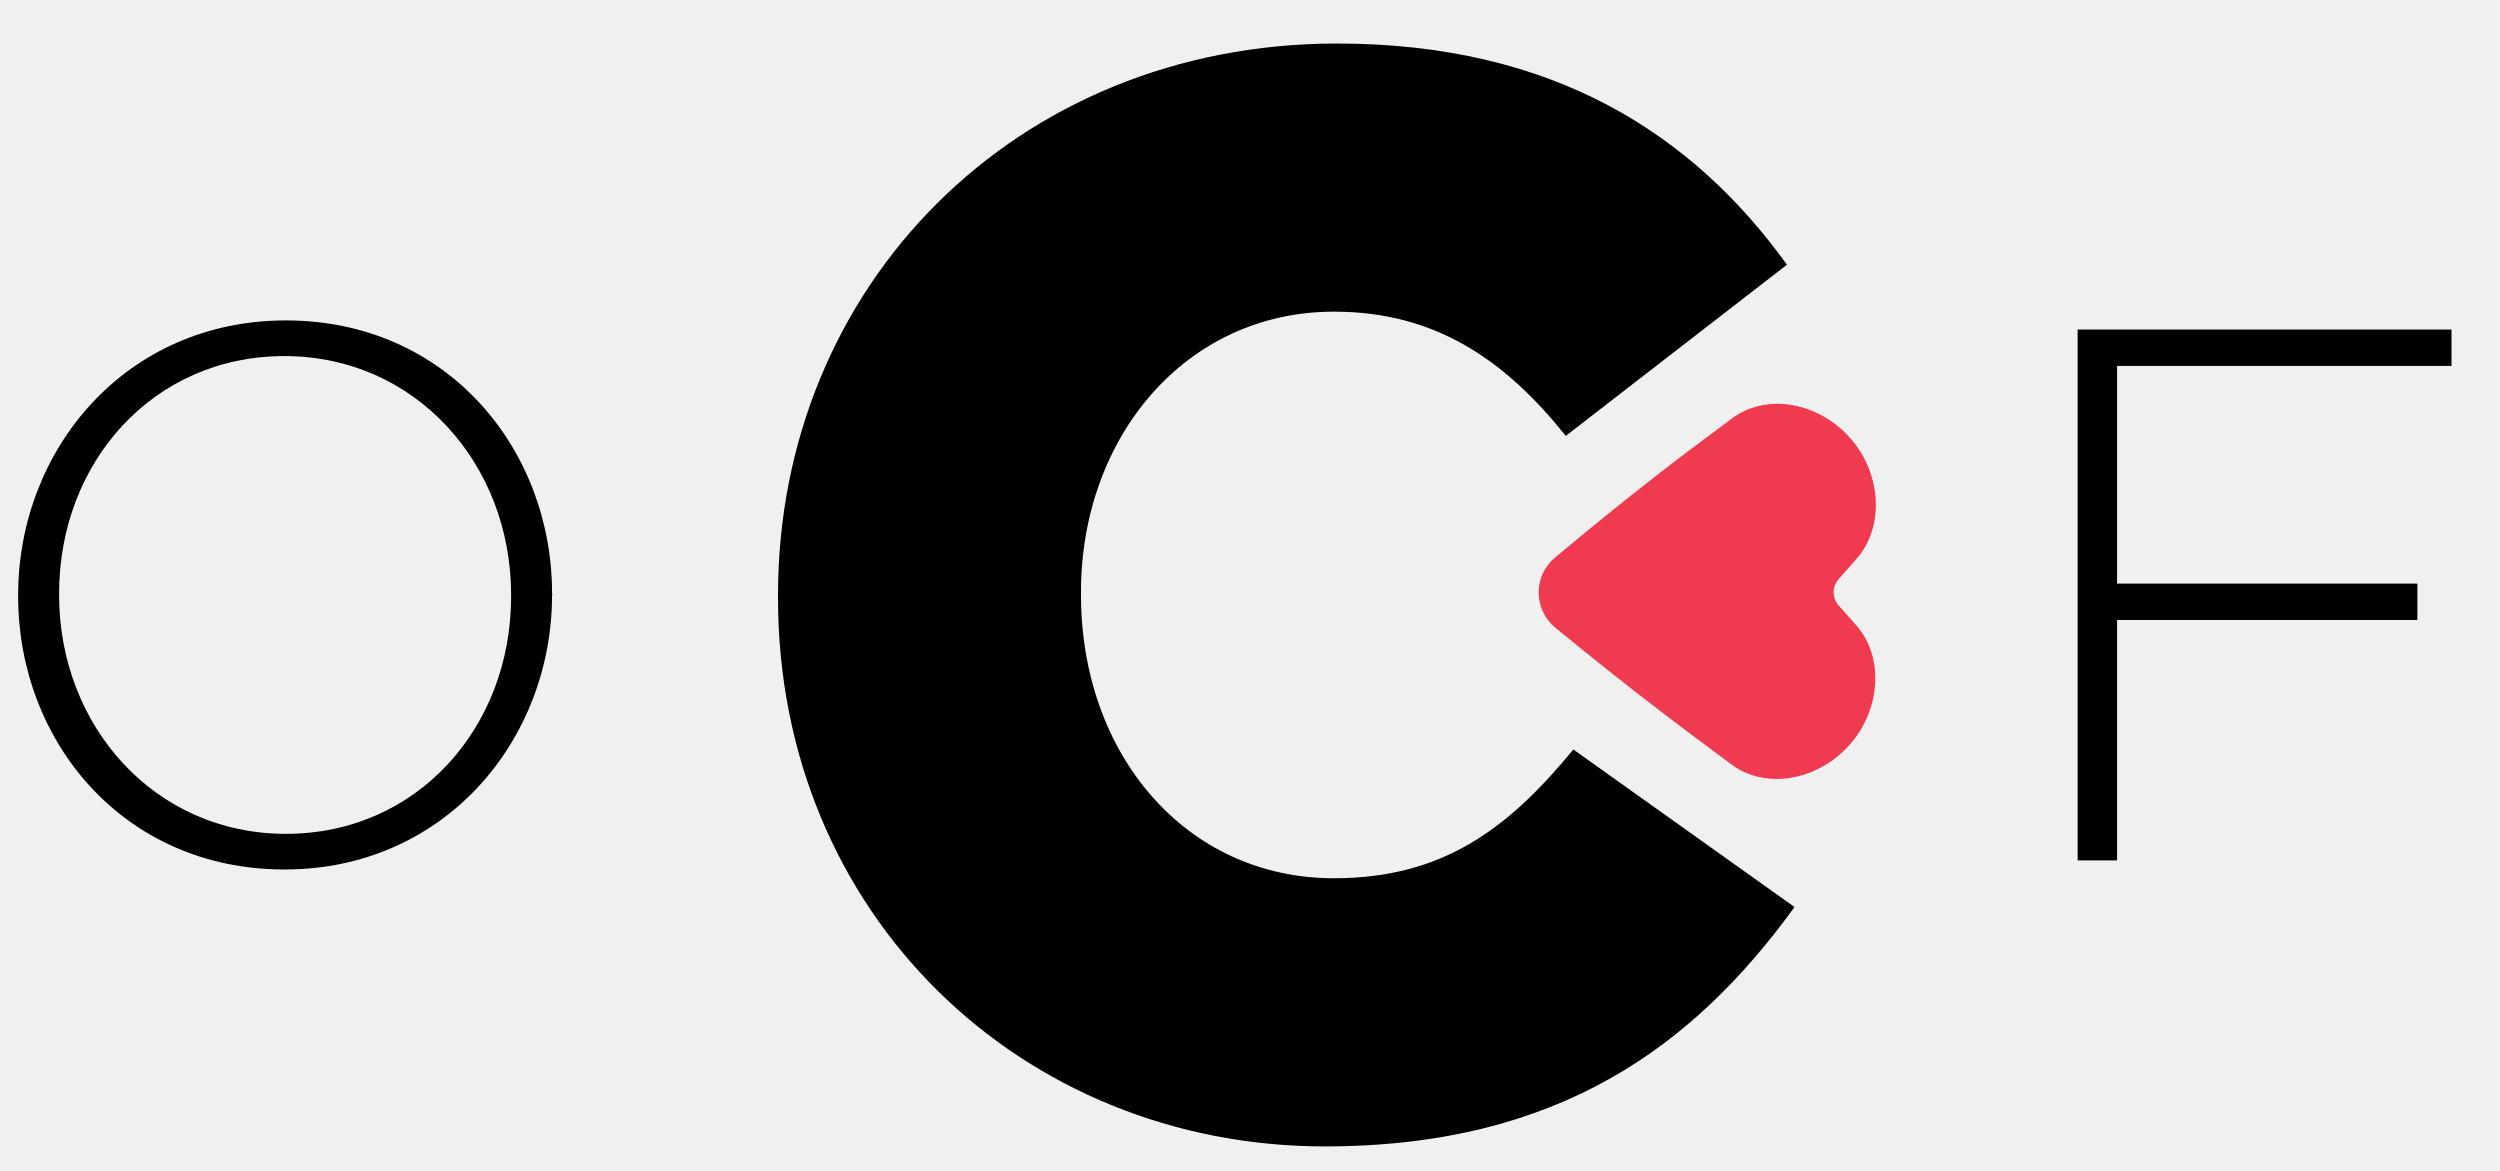
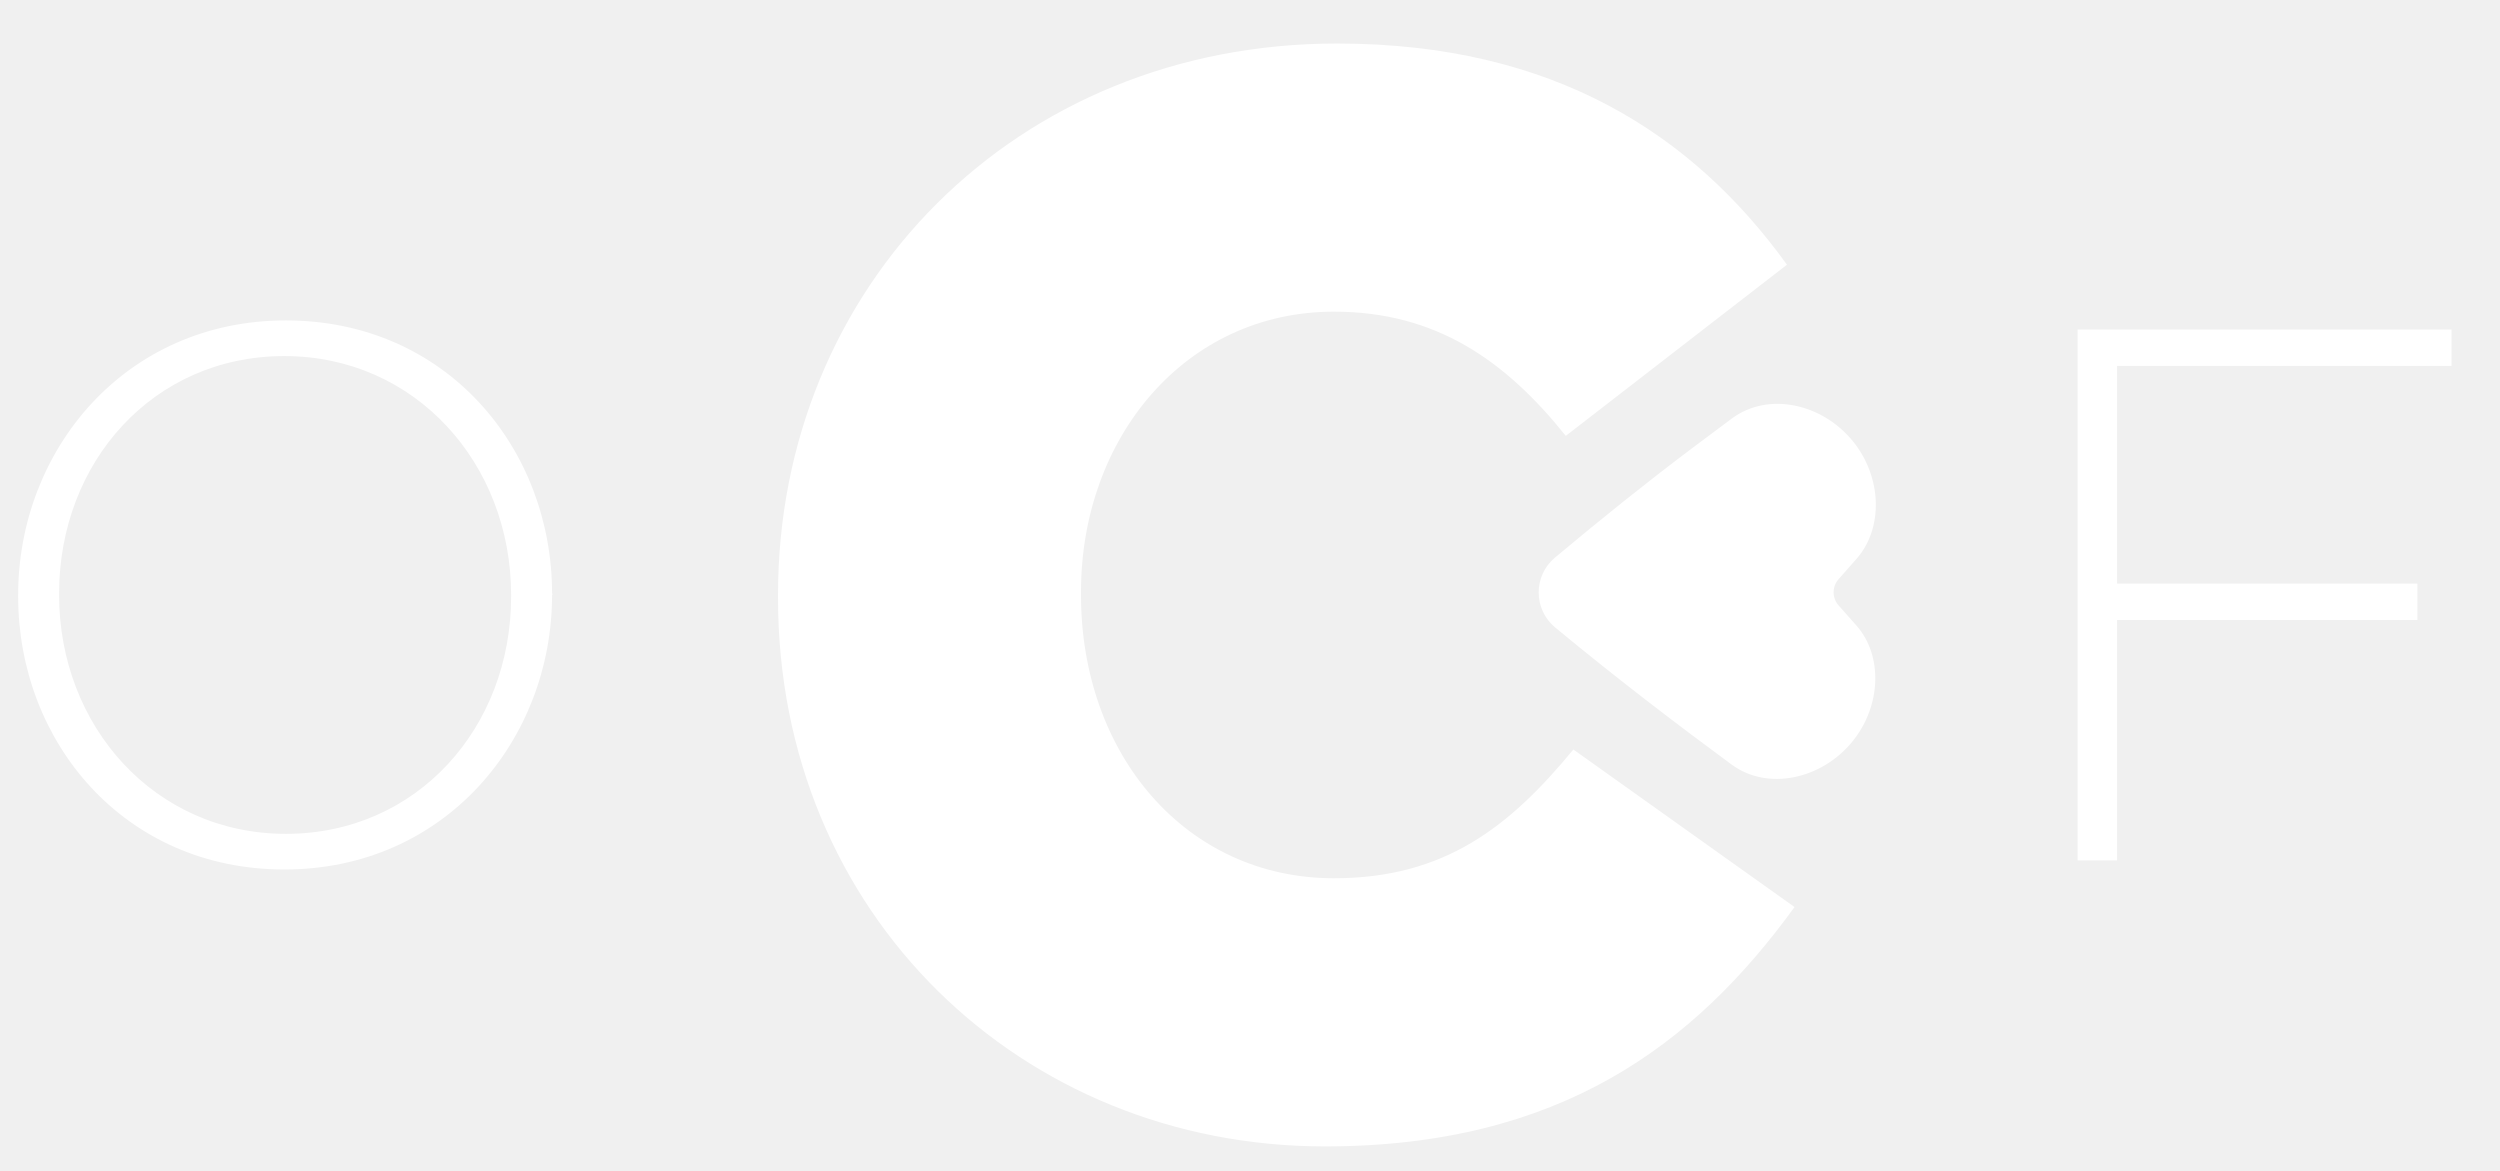
<svg xmlns="http://www.w3.org/2000/svg" id="Layer_1" data-name="Layer 1" viewBox="0 0 1418.67 664">
  <defs>
    <style>
      .cls-1 {
-         fill: #ef3a4f;
+         fill: #fff;
      }
    </style>
  </defs>
-   <path d="M161.36,493.41c-91.24,0-151.06-72.73-151.06-154.93v-.86c0-82.2,60.68-155.79,151.92-155.79s151.06,72.73,151.06,154.93q.43.43,0,.86c0,82.2-60.68,155.79-151.92,155.79ZM290.04,337.62c0-74.45-54.23-135.56-128.68-135.56s-127.82,60.25-127.82,134.7v.86c0,74.45,54.23,135.56,128.68,135.56s127.82-60.25,127.82-134.7v-.86Z" />
-   <path d="M1201.37,207.65v123.52h170.42v20.66h-170.42v136.42h-22.38V187h212.17v20.66h-189.79Z" />
-   <path d="M441.5,339.34v-1.72c0-175.37,134.97-312.92,317.22-312.92,122.93,0,202.03,51.58,255.32,125.51l-125.51,97.14c-34.39-42.98-73.93-70.49-131.53-70.49-84.25,0-143.57,71.35-143.57,159.04v1.72c0,90.27,59.32,160.76,143.57,160.76,62.76,0,99.72-29.23,135.83-73.07l125.51,89.41c-56.74,78.23-133.25,135.83-266.5,135.83-171.93,0-310.34-131.53-310.34-311.21Z" />
-   <path class="cls-1" d="M1043.36,343.57c-3.78-4.25-3.78-10.66-.01-14.92,3.51-3.97,6.94-7.86,10.29-11.67,15.14-17.25,14.38-46.11-2.09-66.49h0c-17.55-21.66-48.21-28.28-68.74-13.03-7.42,5.52-15.13,11.27-23.11,17.28-24.35,18.32-50.36,39.09-77.34,61.71-12.33,10.34-12.27,29.32.12,39.58,36.27,30.02,70.32,55.85,100.19,77.86,20.4,15,50.91,8.42,68.45-13.02,16.53-20.25,17.4-48.86,2.37-65.87-3.3-3.73-6.68-7.55-10.13-11.43Z" />
+   <path class="cls-1" d="M161.36,493.41c-91.24,0-151.06-72.73-151.06-154.93v-.86c0-82.2,60.68-155.79,151.92-155.79s151.06,72.73,151.06,154.93q.43.43,0,.86c0,82.2-60.68,155.79-151.92,155.79ZM290.04,337.62c0-74.45-54.23-135.56-128.68-135.56s-127.82,60.25-127.82,134.7v.86c0,74.45,54.23,135.56,128.68,135.56s127.82-60.25,127.82-134.7v-.86ZM1201.37,207.65v123.52h170.42v20.66h-170.42v136.42h-22.38V187h212.17v20.66h-189.79ZM441.5,339.34v-1.72c0-175.37,134.97-312.92,317.22-312.92,122.93,0,202.03,51.58,255.32,125.51l-125.51,97.14c-34.39-42.98-73.93-70.49-131.53-70.49-84.25,0-143.57,71.35-143.57,159.04v1.72c0,90.27,59.32,160.76,143.57,160.76,62.76,0,99.72-29.23,135.83-73.07l125.51,89.41c-56.74,78.23-133.25,135.83-266.5,135.83-171.93,0-310.34-131.53-310.34-311.21ZM1043.36,343.57c-3.78-4.25-3.78-10.66-.01-14.92,3.51-3.97,6.94-7.86,10.29-11.67,15.14-17.25,14.38-46.11-2.09-66.49h0c-17.55-21.66-48.21-28.28-68.74-13.03-7.42,5.52-15.13,11.27-23.11,17.28-24.35,18.32-50.36,39.09-77.34,61.71-12.33,10.34-12.27,29.32.12,39.58,36.27,30.02,70.32,55.85,100.19,77.86,20.4,15,50.91,8.42,68.45-13.02,16.53-20.25,17.4-48.86,2.37-65.87-3.3-3.73-6.68-7.55-10.13-11.43Z" />
</svg>
